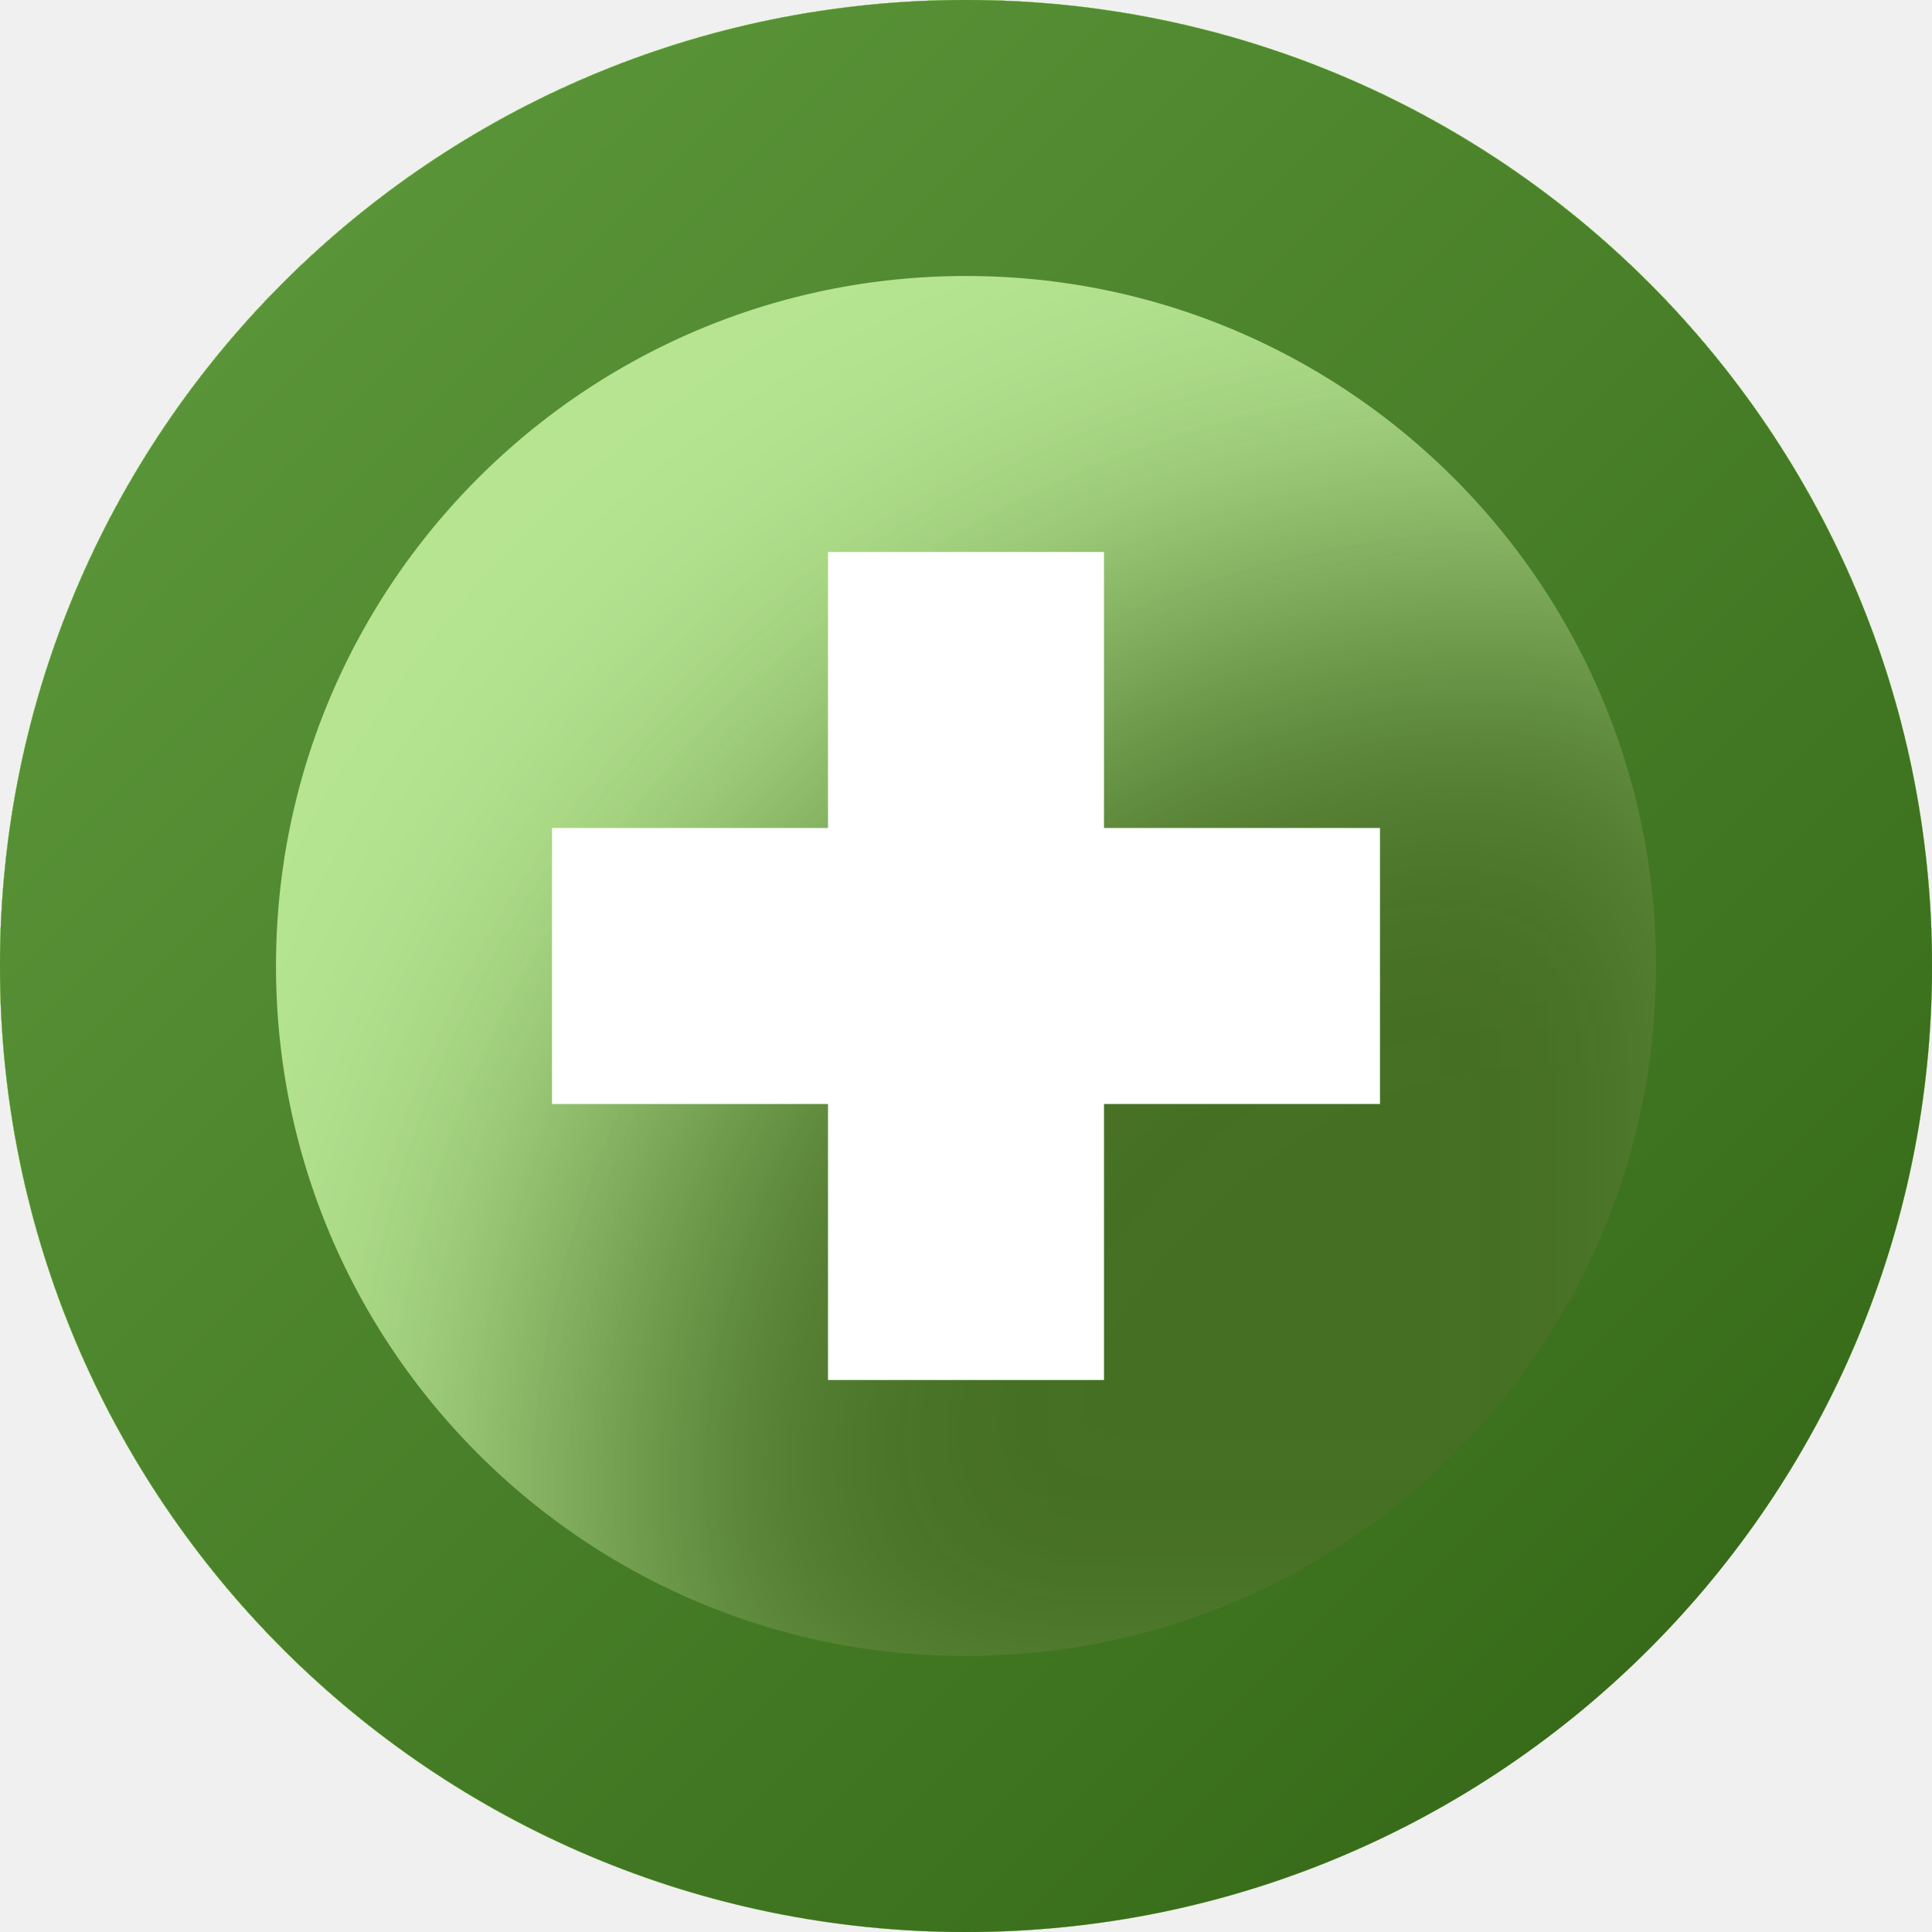
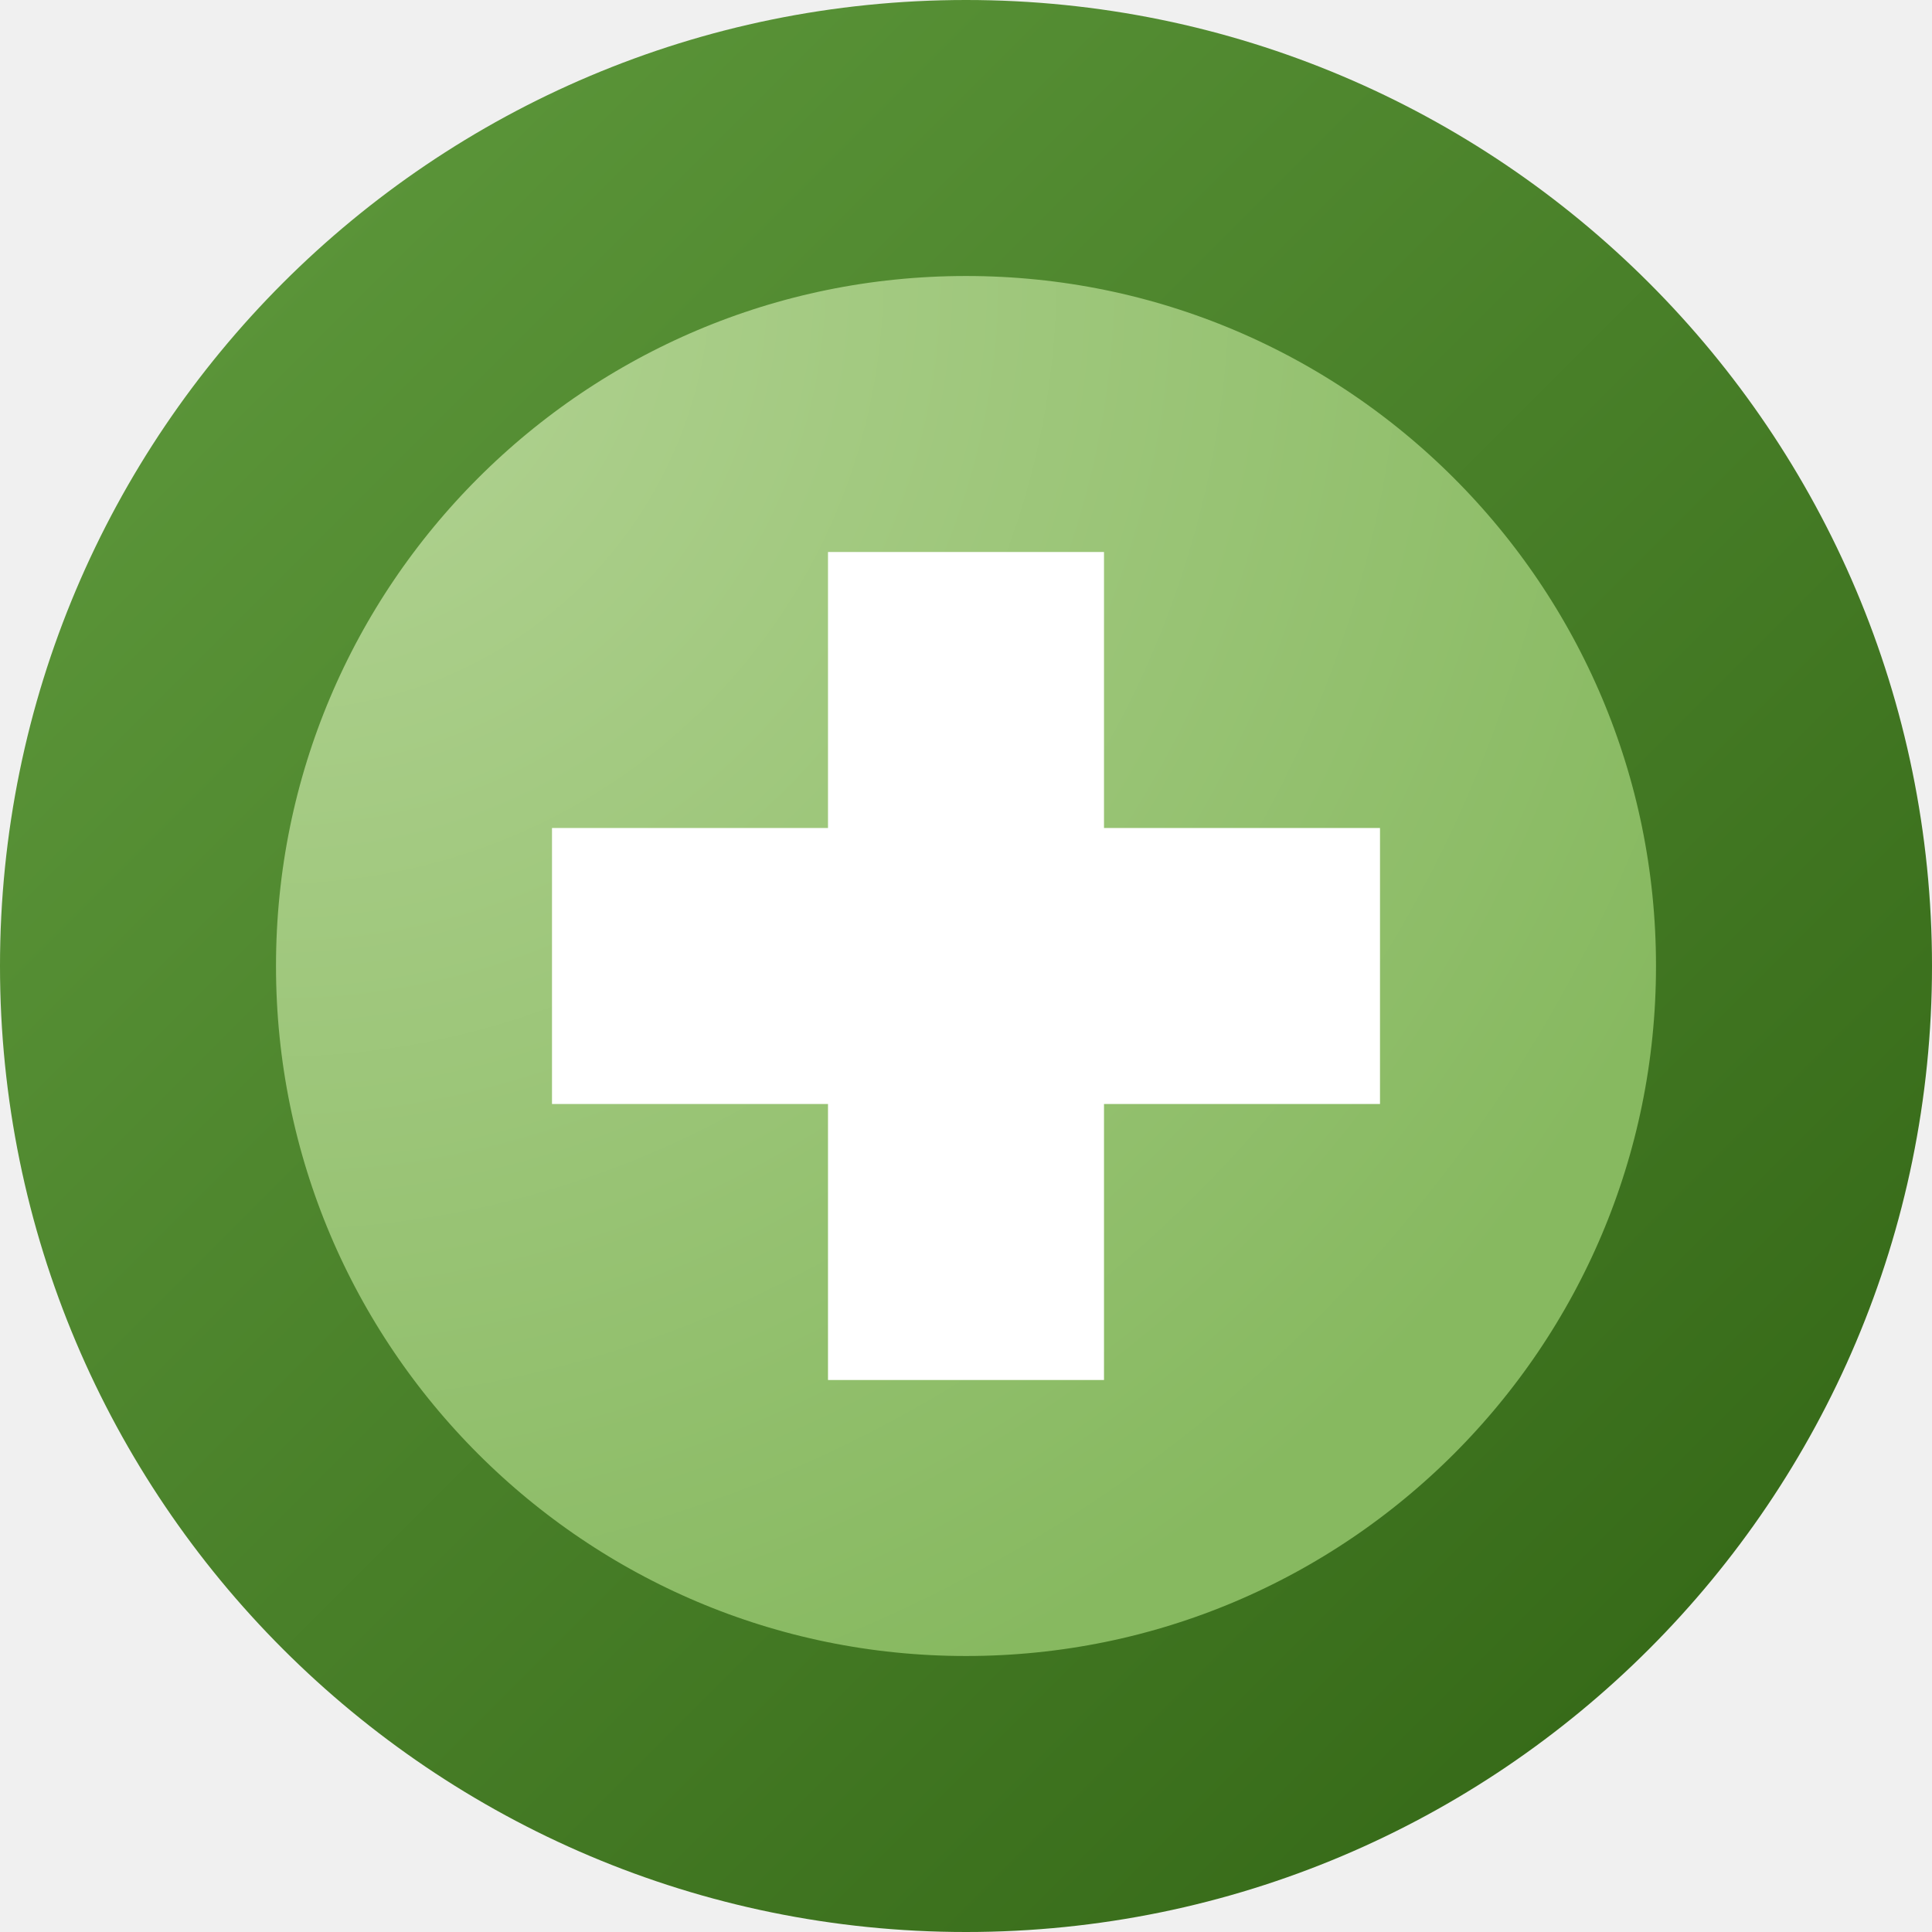
<svg xmlns="http://www.w3.org/2000/svg" width="7" height="7" viewBox="0 0 7 7" fill="none">
-   <g filter="url(#filter0_i_3_1070)">
-     <circle cx="3.5" cy="3.5" r="3.5" fill="#456F23" />
-   </g>
-   <circle cx="3.5" cy="3.5" r="3" stroke="url(#paint0_linear_3_1070)" />
+   <circle cx="3.5" cy="3.5" r="3" fill="url(#paint0_radial_3_1070)" stroke="url(#paint1_linear_3_1070)" />
  <path fill-rule="evenodd" clip-rule="evenodd" d="M3 3V2H4V3H5V4H4V5H3V4H2V3H3Z" fill="white" />
  <defs>
-     <filter id="filter0_i_3_1070" x="0" y="0" width="9" height="9" filterUnits="userSpaceOnUse" color-interpolation-filters="sRGB">
-       <feFlood flood-opacity="0" result="BackgroundImageFix" />
-       <feBlend mode="normal" in="SourceGraphic" in2="BackgroundImageFix" result="shape" />
-       <feColorMatrix in="SourceAlpha" type="matrix" values="0 0 0 0 0 0 0 0 0 0 0 0 0 0 0 0 0 0 127 0" result="hardAlpha" />
-       <feOffset dx="2" dy="2" />
-       <feGaussianBlur stdDeviation="4" />
-       <feComposite in2="hardAlpha" operator="arithmetic" k2="-1" k3="1" />
-       <feColorMatrix type="matrix" values="0 0 0 0 0.715 0 0 0 0 0.899 0 0 0 0 0.57 0 0 0 1 0" />
-       <feBlend mode="normal" in2="shape" result="effect1_innerShadow_3_1070" />
-     </filter>
-     <linearGradient id="paint0_linear_3_1070" x1="6" y1="6" x2="1" y2="1" gradientUnits="userSpaceOnUse">
+     <radialGradient id="paint0_radial_3_1070" cx="0" cy="0" r="1" gradientUnits="userSpaceOnUse" gradientTransform="translate(1 1) rotate(45) scale(5.65685)">
+       <stop stop-color="#B4D495" />
+       <stop offset="1" stop-color="#87B960" />
+     </radialGradient>
+     <linearGradient id="paint1_linear_3_1070" x1="6" y1="6" x2="1" y2="1" gradientUnits="userSpaceOnUse">
      <stop stop-color="#376B19" />
      <stop offset="1" stop-color="#5A9438" />
    </linearGradient>
  </defs>
</svg>
